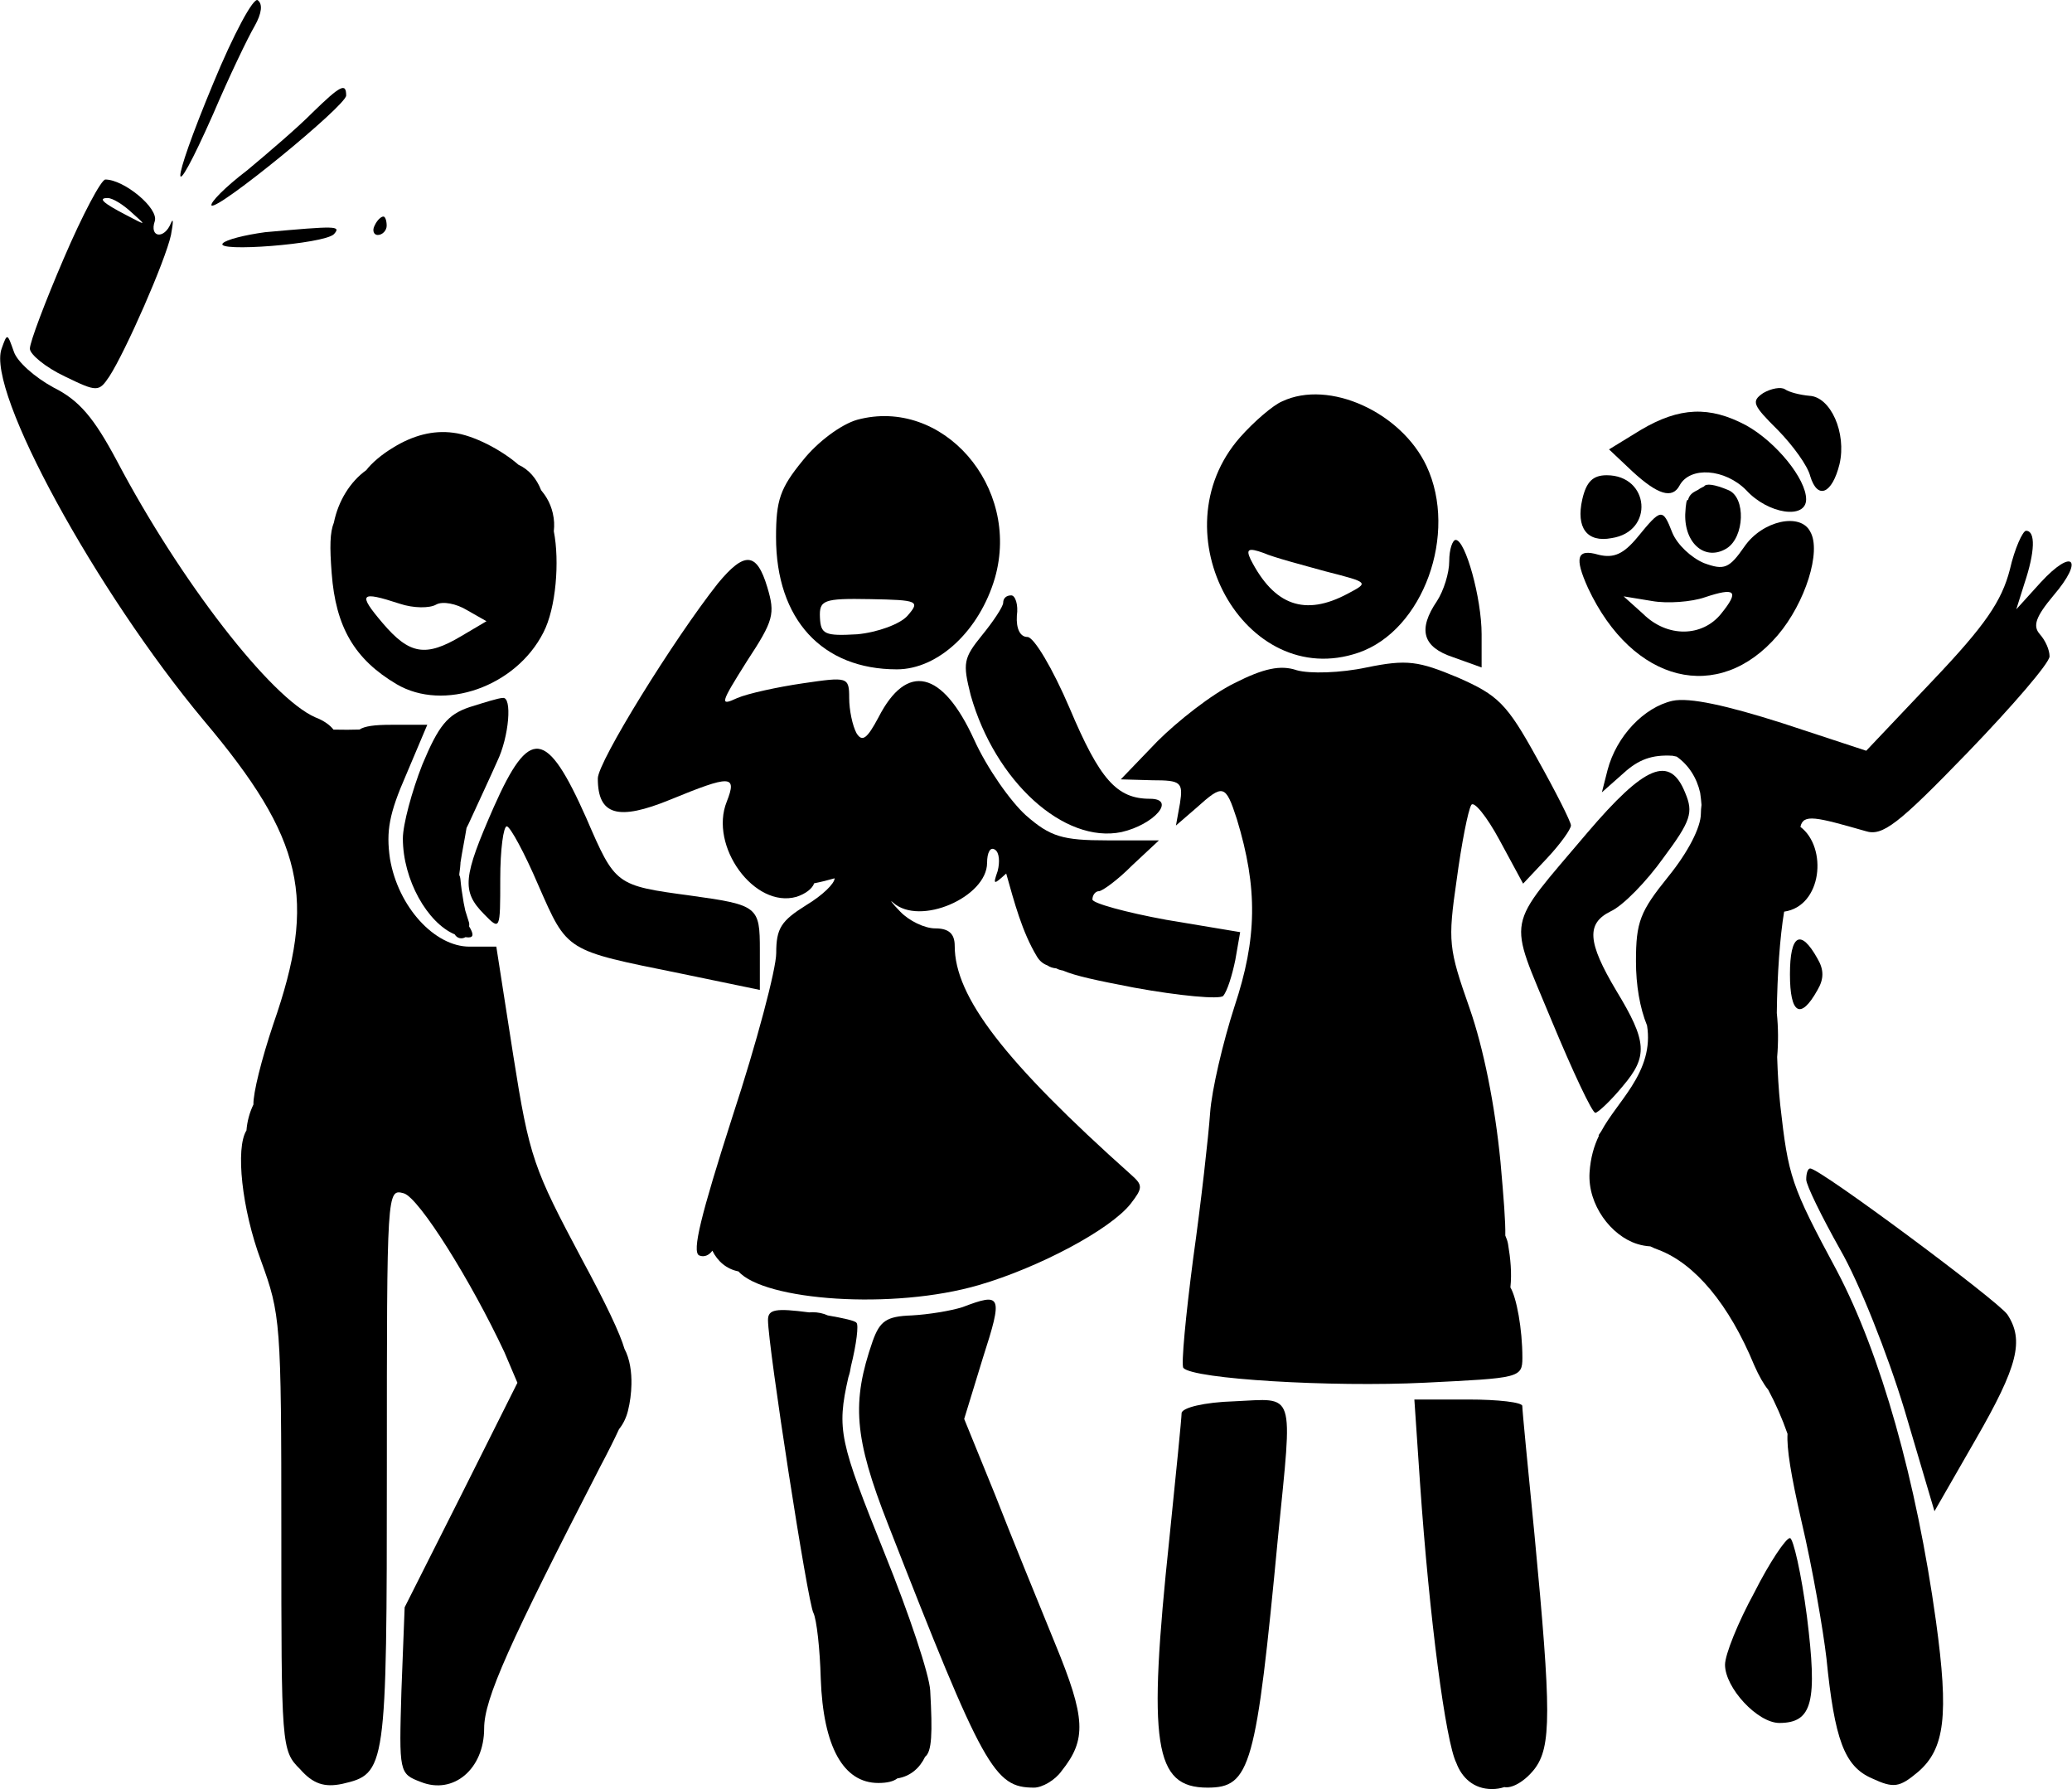
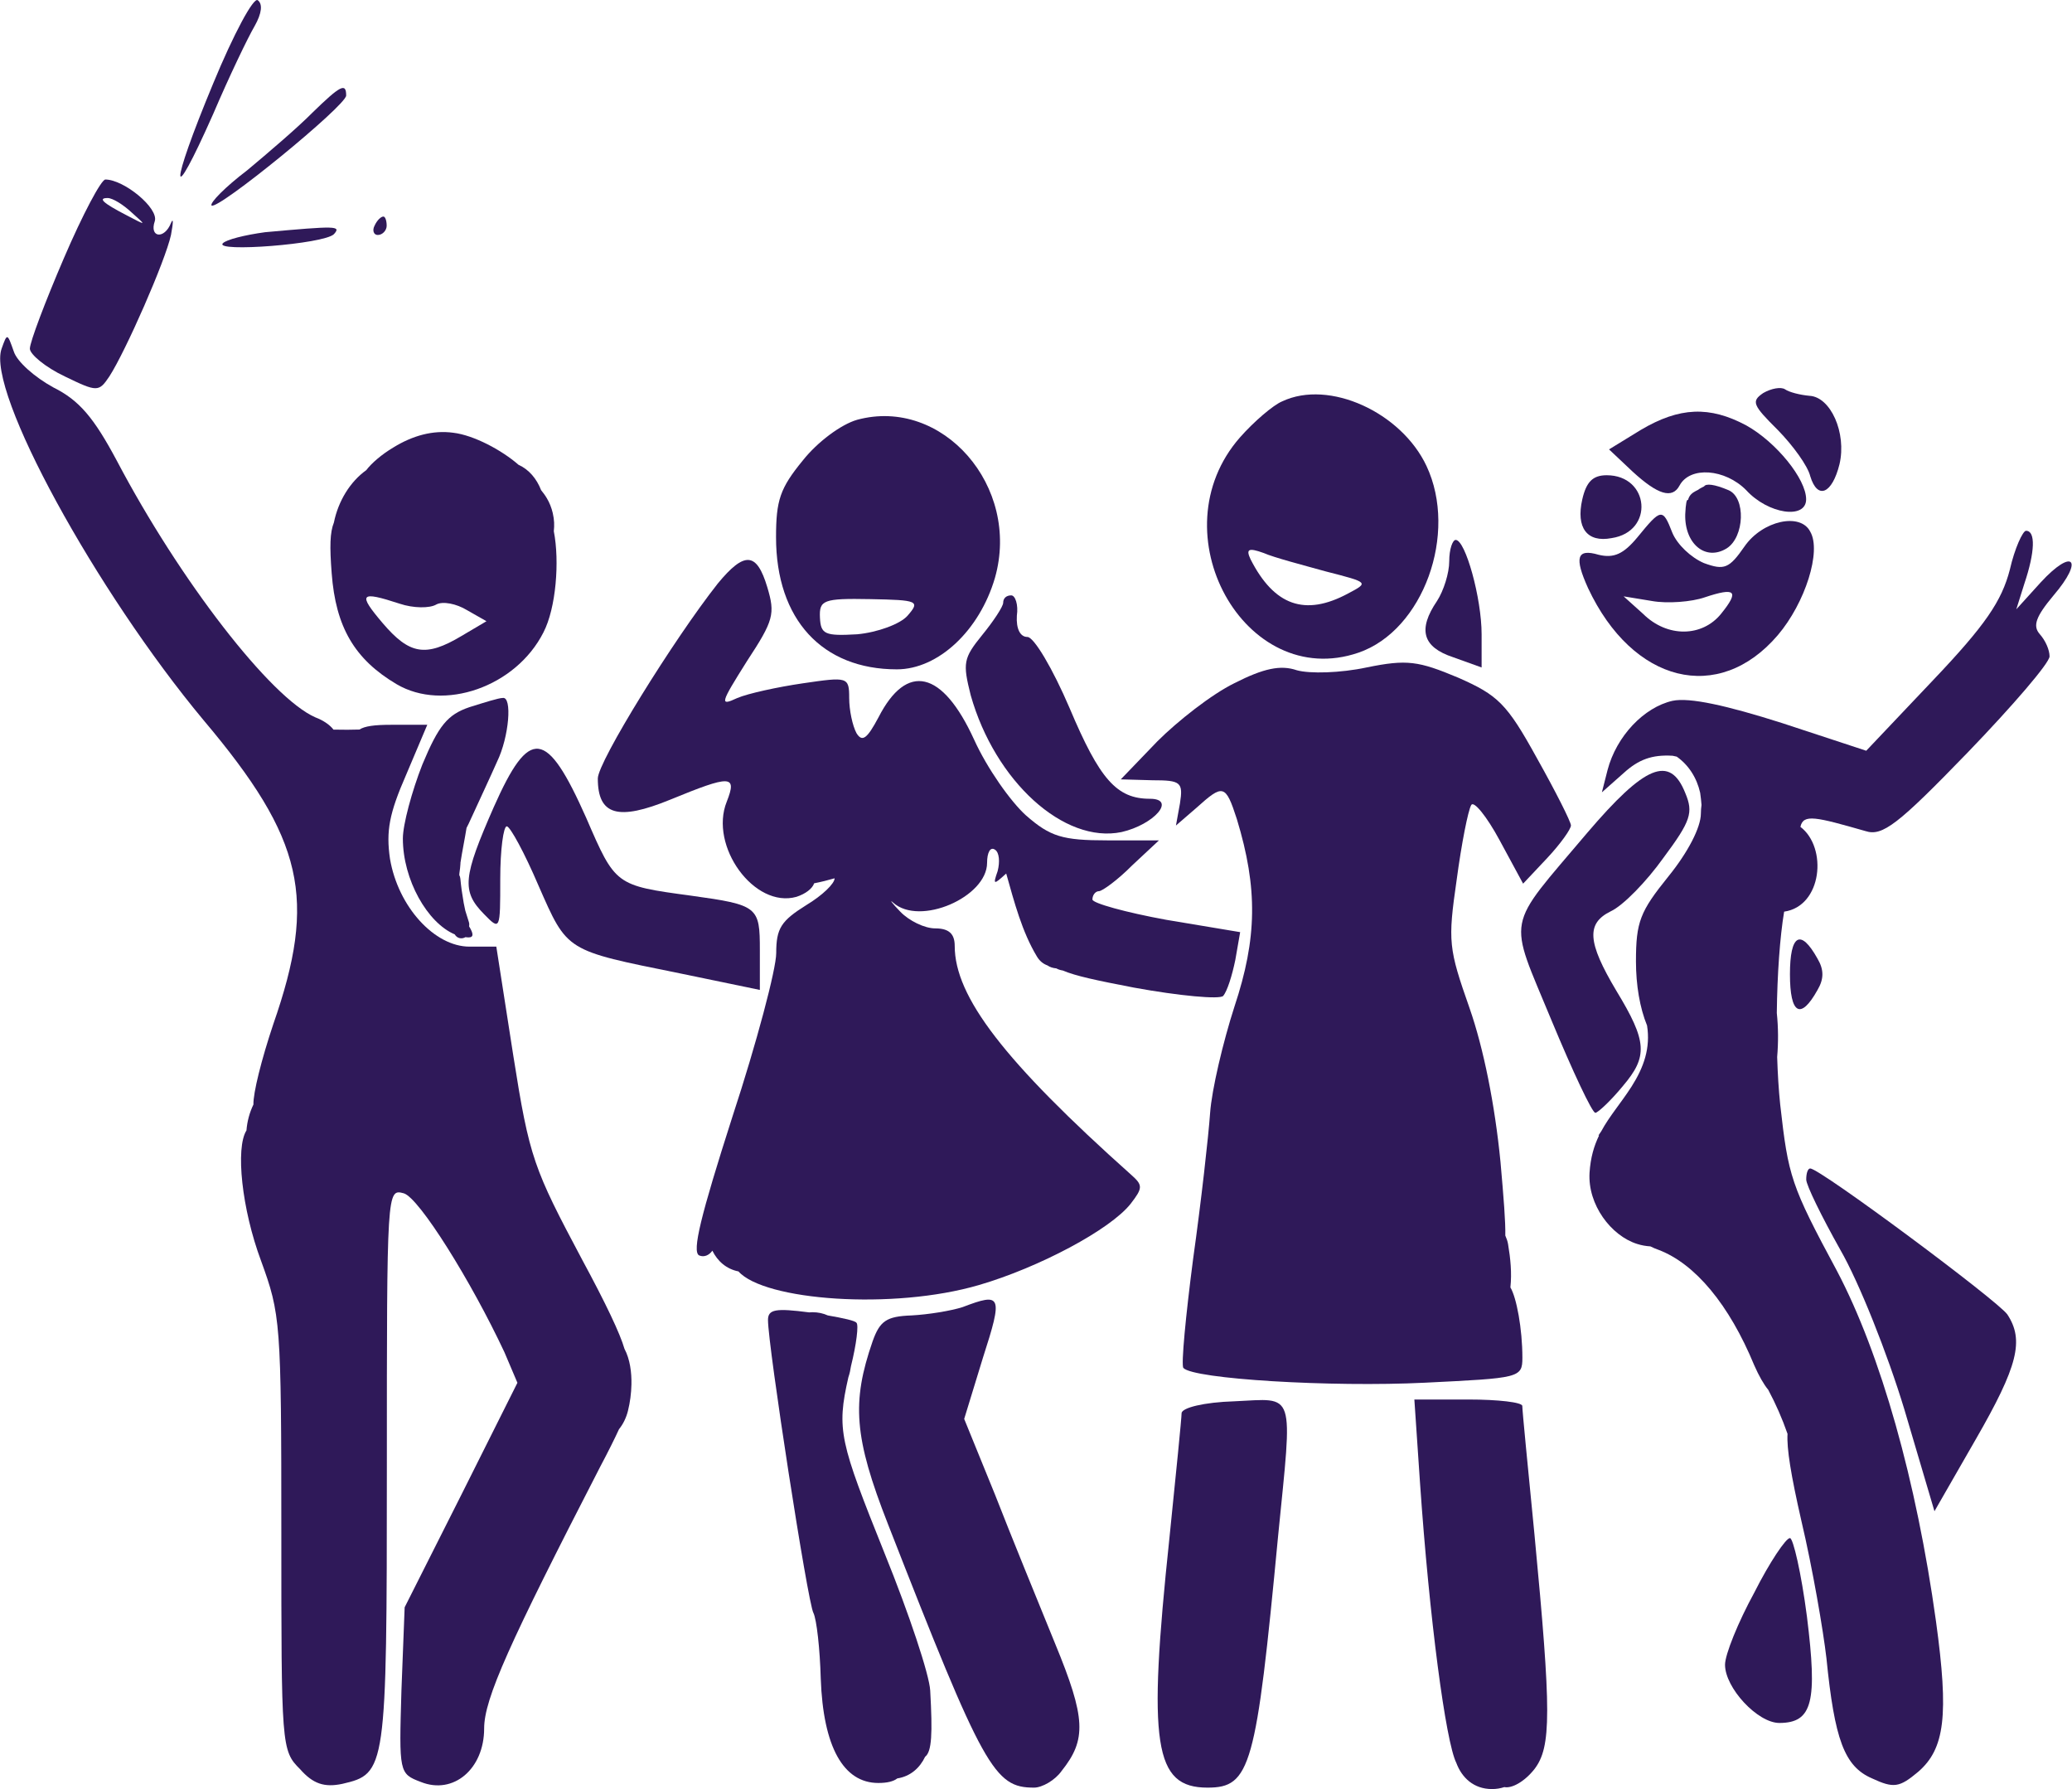
- <svg xmlns="http://www.w3.org/2000/svg" version="1.1" id="Layer_1" x="0px" y="0px" viewBox="0 0 231.7 200" style="enable-background:new 0 0 341 341;" xml:space="preserve">
+ <svg xmlns="http://www.w3.org/2000/svg" version="1.1" id="Layer_1" x="0px" y="0px" viewBox="0 0 231.7 200" style="enable-background:new 0 0 341 341; fill:#2f1959;" xml:space="preserve">
  <g transform="translate(0,256) scale(0.1,-0.1)">
    <path d="M238.4,2466.7c-49-117.8-49-144.6,0-34.1c18.1,42.4,39,85.8,46.3,98.2c8.2,14.5,9.1,24.8,3.6,28.9   C283.7,2563.9,261,2521.5,238.4,2466.7z" />
    <path d="M349,2433.7c-16.3-16.5-49-44.4-72.6-64.1c-24.5-18.6-41.7-36.2-39.9-39.3c6.3-6.2,150.6,111.6,150.6,122.9   C387.1,2467.8,380.8,2464.7,349,2433.7z" />
    <path d="M71.5,2271.5c-20.9-48.6-38.1-94-38.1-101.3c0-6.2,17.2-20.7,39-31c36.3-17.6,38.1-17.6,49.9,0   c18.1,27.9,62.6,129.1,68.9,158.1c2.7,14.5,2.7,19.6,0,13.4c-7.3-18.6-24.5-16.5-18.1,2.1c4.5,14.5-34.5,46.5-55.3,46.5   C113.2,2359.3,92.3,2320,71.5,2271.5z M147.6,2322.1c16.3-14.5,16.3-14.5-5.4-3.1c-28.1,14.5-32.7,19.6-21.8,19.6   C125.9,2338.6,137.7,2331.4,147.6,2322.1z" />
    <path d="M418.8,2307.6c-2.7-5.2-0.9-10.3,3.6-10.3c5.4,0,10,5.2,10,10.3c0,6.2-1.8,10.3-3.6,10.3   C426.1,2318,421.6,2313.8,418.8,2307.6z" />
    <path d="M296.4,2300.4c-22.7-3.1-43.5-8.3-47.2-12.4c-10-10.3,113.4-1,124.3,10.3C381.7,2307.6,376.2,2307.6,296.4,2300.4z" />
    <path d="M698.3,1052.1c-4.8,16.8-20.8,50.6-47.2,99.4c-54.4,102.3-59,113.6-77.1,228.3l-19,121.9H525c-39,0-79.8,44.4-88.9,98.2   c-4.5,31-0.9,50.6,18.1,94l23.6,55.8H437c-18.3,0-29.2-1.5-35-5.3c-9-0.3-18.1-0.3-27.1-0.1c-0.7,0-1.3,0-2,0   c-3.7,5-11.1,10.3-20.2,13.7c-49.9,21.7-151.5,152.9-222.2,287.2c-25.4,47.5-41.7,67.2-70.7,81.6c-20.9,11.4-40.8,28.9-44.4,40.3   c-7.3,20.7-7.3,20.7-13.6,3.1c-17.2-47.5,106.1-271.7,225.8-415.3c112.5-133.3,127-199.4,78-339.9c-13.2-39.4-22.6-77-22.2-89.8   c-4.4-9.1-7-18.9-7.8-29c-12.4-19.5-5.3-87.8,16.3-145.7c21.8-59.9,22.7-68.2,22.7-303.8c0-238.7,0-243.8,20.9-264.5   c14.5-16.5,27.2-20.7,47.2-16.5c49,11.4,49.9,14.5,49.9,353.3c0,312,0,312,19,306.9c17.2-5.2,75.3-98.2,112.5-177.7l14.5-34.1   l-62.6-125l-63.5-126l-3.6-93c-2.7-92-2.7-93,21.8-102.3c36.3-14.5,70.7,14.5,70.7,59.9c0,33.1,28.1,95.1,129.7,292.4   c9,17,15.9,30.8,21.1,42.1c4.6,5.7,8,12.6,10,20.5c2.4,9.5,3.7,19.8,3.9,29.6C706.4,1025.6,704.5,1040.5,698.3,1052.1z" />
    <path d="M1971.7,2120.6c-13.6-9.3-11.8-13.4,16.3-41.3c17.2-17.6,33.6-40.3,36.3-51.7c8.2-26.9,24.5-19.6,32.7,13.4   c8.2,35.1-10,75.4-33.6,76.5c-10.9,1-22.7,4.1-27.2,7.2S1980.7,2125.8,1971.7,2120.6z" />
    <path d="M1595.2,2039c-28.1,59.9-108.8,97.1-161.4,72.3c-10-4.1-31.7-22.7-47.2-40.3c-93.4-106.4,5.4-284.1,132.4-240.7   C1591.6,1855.1,1630.6,1963.6,1595.2,2039z M1507.3,1896.4c-48.1-25.8-82.5-13.4-108.8,38.2c-5.4,11.4-2.7,13.4,14.5,7.2   c11.8-5.2,43.5-13.4,69.8-20.7C1530.8,1908.8,1530.8,1908.8,1507.3,1896.4z" />
    <path d="M958.5,2090.7c-18.1-5.2-44.4-24.8-60.8-45.5c-25.4-31-29.9-44.4-29.9-85.8c0-92,51.7-147.7,135.1-147.7   c46.3,0,92.5,43.4,109.7,102.3C1141.7,2016.3,1053.8,2116.5,958.5,2090.7z M1014.8,1871.6c-8.2-9.3-33.6-18.6-56.2-20.7   c-36.3-2.1-40.8,0-41.7,18.6c-0.9,19.6,3.6,21.7,56.2,20.7C1026.5,1889.2,1029.3,1888.2,1014.8,1871.6z" />
    <path d="M1834.7,2079.3l-35.4-21.7l26.3-24.8c28.1-25.8,44.4-31,52.6-15.5c11.8,21.7,50.8,18.6,74.4-5.2   c24.5-26.9,67.1-33.1,67.1-10.3s-33.6,64.1-67.1,82.7C1911.8,2106.2,1878.2,2105.1,1834.7,2079.3z" />
    <path d="M619.3,1966.1c0.7,6.6,0.6,12.6-1.2,20.4c-1.4,5.9-3.6,11.5-6.6,16.5c-2,3.4-4.2,6.3-6.4,9c-5,12.9-13.7,23.2-25.3,28.4   c-18.7,16.4-50.1,33.1-72.9,35.8c-22.7,3.1-45.4-3.1-67.1-16.5c-13.1-7.8-24.4-17.6-30.2-25.3c-18.1-12.9-31.4-34.7-36.2-58.5   c-4.5-11.3-4.8-26.9-2.5-56.8c4.5-59.9,25.4-96.1,72.6-124c52.6-31,133.3-3.1,164.2,57.9C621.8,1880.2,625.9,1932.6,619.3,1966.1z    M515.9,1848.9c-39.9-23.8-58-20.7-88,14.5c-28.1,33.1-25.4,36.2,19,21.7c15.4-5.2,33.6-5.2,40.8-1c7.3,4.1,22.7,1,34.5-6.2   l21.8-12.4L515.9,1848.9z" />
    <path d="M1769.4,2001.8c-7.3-32,5.4-48.6,32.7-43.4c48.1,7.2,42.6,70.3-5.4,70.3C1781.2,2028.7,1773.9,2021.4,1769.4,2001.8z" />
    <path d="M1932.7,2012.1c-15.4,6.5-25.1,7.7-27.2,4c-0.1,0-0.1,0-0.2,0c-0.8-0.3-1.4-0.7-2.2-1.1c0,0,0,0,0,0   c-0.1-0.1-0.2-0.1-0.3-0.2c-1.4-0.7-2.7-1.4-3.9-2.4c-3.5-1.8-7.3-3.4-9.8-7.6c-0.7-1.2-1.1-2.5-1.5-3.8c-1.5,1.2-2.5-3.9-3.1-15.9   c-0.9-33.1,22.7-52.7,46.3-38.2C1950.8,1959.4,1952.6,2003.9,1932.7,2012.1z" />
    <path d="M1831.1,1959.4c-15.4-18.6-26.3-23.8-43.5-19.6c-24.5,7.2-27.2-3.1-11.8-37.2c49.9-106.4,146-130.2,212.2-52.7   c30.8,36.2,49,94,36.3,115.7c-10.9,21.7-53.5,12.4-73.5-16.5c-17.2-24.8-22.7-26.9-45.4-18.6c-14.5,6.2-29.9,20.7-35.4,34.1   C1859.2,1992.5,1857.4,1991.5,1831.1,1959.4z M1924.5,1873.7c-20.9-25.8-59.9-26.9-87.1,0l-21.8,19.6l31.7-5.2   c17.2-3.1,44.4-1,59,4.1C1940.8,1903.7,1945.4,1899.5,1924.5,1873.7z" />
    <path d="M2281.9,1908.8l-27.2-30l9.1,28.9c11.8,35.1,12.7,58.9,1.8,58.9c-3.6,0-12.7-19.6-18.1-43.4c-9.1-35.1-27.2-62-86.2-124   l-74.4-78.5l-94.3,31c-61.7,19.6-103.4,28.9-122.4,24.8c-31.7-7.2-62.6-39.3-72.6-77.5l-6.3-24.8l24.5,21.7   c16.5,15,31.6,20.6,54.6,19.2c1.5-0.3,3-0.6,4.6-1c13.2-9.3,22.4-23.5,26.2-40.4c0.7-4.8,1.2-9.4,1.5-13.6   c-0.4-3.1-0.7-6.3-0.7-9.6c0-15.5-14.5-43.4-36.3-70.3c-31.7-39.3-36.3-50.6-36.3-95.1c0-26.3,4.3-51.8,12.4-71.6   c4-25-3.6-46.7-17.3-68.2c-12.2-19-24.8-33.1-33.9-50c-1-1.5-2.1-3-3.1-4.6l0.6-0.2c-5.6-11.6-9.5-24.6-10.6-41.5   c-2.2-35.8,24.1-70.6,53.3-79.7c5-1.6,9.9-2.4,14.7-2.7c3.1-1.5,6.2-2.9,9.2-3.9c40.8-15.5,78.9-61,107-129.1   c5.2-11.8,10.6-21.3,15.6-27.3c8.4-15.7,15.6-32.1,21.6-49.3c-1-16.3,3.7-45.6,15.4-96.9c12.7-53.7,24.5-122.9,28.1-153.9   c9.1-90.9,20-120.9,50.8-134.3c24.5-11.4,30.8-10.3,51.7,7.2c29.9,25.8,34.5,63,20,168.4c-21.8,157-61.7,298.6-110.7,391.6   c-51.7,96.1-54.4,105.4-63.5,186c-1.7,16.3-2.8,34.4-3.4,53.2c1.4,16.4,1.3,32.9-0.4,49.2c0.5,43.3,3.5,85.3,8.2,113.3   c42.6,6.1,48.7,71.7,18.2,94.8c3.2,14.8,17.3,11.1,72.7-4.7c19-6.2,36.3,7.2,114.3,87.8c50.8,52.7,91.6,100.2,91.6,107.5   c0,7.2-4.5,17.6-10.9,24.8c-8.2,9.3-4.5,19.6,15.4,43.4C2330.8,1934.6,2318.1,1948.1,2281.9,1908.8z" />
    <path d="M1620.6,1932.6c0-13.4-6.3-33.1-13.6-44.4c-21.8-32-16.3-51.7,18.1-63l31.7-11.4v37.2c0,40.3-18.1,105.4-29,105.4   C1624.3,1956.3,1620.6,1946,1620.6,1932.6z" />
    <path d="M1304.1,1531.7c-45.4,8.3-82.5,18.6-82.5,22.7c0,5.2,3.6,9.3,7.3,9.3c3.6,0,20.9,12.4,37.2,28.9l29.9,27.9h-58   c-49.9,0-63.5,4.1-90.7,27.9c-17.2,15.5-43.5,52.7-58,84.7c-35.4,77.5-75.3,86.8-107,24.8c-12.7-23.8-18.1-27.9-24.5-17.6   c-4.5,8.3-8.2,25.8-8.2,39.3c0,23.8-1.8,23.8-51.7,16.5c-28.1-4.1-61.7-11.4-73.5-16.5c-20-9.3-19-6.2,10.9,41.3   c29.9,45.5,31.7,52.7,22.7,82.7c-11.8,39.3-25.4,40.3-55.3,4.1c-49-62-134.2-199.4-134.2-218c0-41.3,22.7-47.5,80.7-23.8   c68,27.9,75.3,27.9,63.5-2.1c-20-49.6,30.8-119.8,78-106.4c10.1,3.3,17.8,9.2,19.7,15.1c7.7,1.5,15.3,3.4,22.9,5.6   c0.1-5.8-13.7-19.2-31.7-30c-28.1-17.6-33.6-25.8-33.6-53.7c0-17.6-21.8-100.2-49-182.9c-35.4-110.5-45.4-150.8-37.2-155   c5.6-2.4,11.2,0.2,14.8,5.3c5.7-11.6,15.5-20.5,29.2-23.2c28.8-32.5,172.6-43.4,269-15.2c67.1,19.6,146.9,62,169.6,90.9   c13.6,17.6,13.6,20.7,0.9,32c-142.4,127.1-197.7,199.4-197.7,256.2c0,13.4-6.3,19.6-21.8,19.6c-11.8,0-29,8.3-39,18.6   c-9.1,9.3-12.7,14.5-8.2,10.3c29.9-26.9,105.2,6.2,105.2,44.4c0,11.4,3.6,18.6,9.1,14.5c4.5-3.1,5.4-13.4,2.7-23.8   c-5.4-15.5-4.5-15.5,9.1-3.1c0.2,0.1,0.3,0.3,0.5,0.4c9-31.9,17.7-65.2,34.3-92.7c3.2-5.4,7.4-8.4,11.8-10c2.7-1.9,6.1-3,9.9-3.3   c2.1-1.2,4.6-2,7.3-2.4c14.2-6.1,37.4-11,79.5-19.1c50.8-9.3,96.1-13.4,99.8-9.3c4.5,5.2,10,22.7,13.6,40.3l5.4,31L1304.1,1531.7z" />
    <path d="M1121.8,1886.1c0-4.1-10.9-20.7-23.6-36.2c-20.9-25.8-21.8-31-12.7-67.2c27.2-96.1,104.3-166.3,168.7-152.9   c36.3,8.3,61.7,37.2,31.7,37.2c-37.2,0-56.2,21.7-89.8,101.3c-19,44.4-39.9,79.6-47.2,79.6c-8.2,0-12.7,9.3-11.8,23.8   c1.8,12.4-1.8,22.7-6.3,22.7C1125.4,1894.4,1121.8,1891.3,1121.8,1886.1z" />
    <path d="M1718.6,1712.5c-33.6,61-43.5,70.3-88,89.9c-44.4,18.6-57.1,20.7-102.5,11.4c-29-6.2-63.5-7.2-78-3.1   c-18.1,6.2-37.2,2.1-69.8-14.5c-25.4-12.4-63.5-42.4-86.2-65.1l-40.8-42.4l35.4-1c31.7,0,34.5-2.1,30.8-25.8l-4.5-24.8l22.7,19.6   c29.9,26.9,32.7,26.9,45.4-12.4c23.6-77.5,22.7-133.3-2.7-209.7c-12.7-39.3-25.4-93-27.2-118.8c-1.8-25.8-10-99.2-19-163.2   c-8.2-63-13.6-118.8-10.9-121.9c10.9-12.4,165.1-21.7,270.3-16.5c105.2,5.2,108.8,5.2,108.8,27.9c0,32.3-6.6,67.5-13.4,78.6   c1.7,16.2,0.1,32.2-2.6,48.3c-0.5,3.2-1.7,6.5-3.1,9.7c0.3,15.7-1.7,40.4-5.4,82.5c-6.3,64.1-19,127.1-34.5,171.5   c-23.6,67.2-24.5,74.4-14.5,143.6c5.4,40.3,12.7,77.5,16.3,83.7c2.7,5.2,17.2-12.4,31.7-39.3l26.3-48.6l27.2,28.9   c14.5,15.5,26.3,32,26.3,36.2C1756.7,1641.2,1739.5,1675.3,1718.6,1712.5z" />
    <path d="M514.9,1594.5c0,0.3,0,0.6,0,1c2,13,4.7,25.9,6.8,38.9c0.8,1.6,1.6,3.1,2.4,4.8c10.9,23.8,25.4,54.8,31.7,69.2   c13.6,27.9,17.2,73.4,6.3,71.3c-4.5,0-20.9-5.2-37.2-10.3c-24.5-8.3-34.5-20.7-52.6-64.1c-11.8-30-21.8-67.2-21.8-82.7   c0-46.1,27.4-94.3,58-107.2c2.8-4.8,8.1-5.4,12-3.1c1.1-0.1,2.3-0.3,3.4-0.3c5.9,0,5.7,4.1,0.7,12.3c0.2,1.5,0.3,3.1-0.3,4.9   c-1.3,4.3-2.6,8.5-4,12.8c-0.6,2.9-1.2,5.8-1.8,8.7c-0.1,0.4-0.1,0.8-0.2,1.3c-1.5,8.4-2.7,16.9-3.5,25.6c-0.1,1.5-0.6,2.9-1.2,4.1   l0.1,1.9C514.3,1587.8,514.8,1591.8,514.9,1594.5z" />
    <path d="M552.2,1657.8c-34.5-78.5-36.3-94-10.9-119.8c18.1-18.6,18.1-17.6,18.1,39.3c0,33.1,3.6,58.9,7.3,58.9s20-30,35.4-66.1   c32.7-74.4,29.9-72.3,157.8-98.2l89.8-18.6v44.4c0,48.6-1.8,50.6-77.1,61c-84.4,11.4-84.4,11.4-117,86.8   C611.1,1745.6,592.1,1747.6,552.2,1657.8z" />
    <path d="M1884.6,1673.3c-17.2,43.4-45.4,31-109.7-44.4c-92.5-109.5-88.9-90.9-39.9-209.7c23.6-56.8,45.4-103.3,49-103.3   c2.7,0,17.2,13.4,30.8,30c28.1,33.1,27.2,49.6-7.3,106.4c-32.7,54.8-33.6,75.4-6.3,88.9c13.6,6.2,39.9,33.1,59,59.9   C1890.9,1642.3,1893.7,1651.6,1884.6,1673.3z" />
    <path d="M2001.6,1470.8c0-44.4,11.8-51.7,30.8-17.6c7.3,12.4,7.3,22.7,0,35.1C2013.4,1522.4,2001.6,1515.2,2001.6,1470.8z" />
    <path d="M2244.7,1090.5c-10.9,15.5-209.5,163.2-220.4,163.2c-2.7,0-4.5-5.2-4.5-12.4c0-6.2,17.2-41.3,38.1-78.5   c20.9-36.2,52.6-115.7,71.7-178.7l33.6-113.6l46.3,80.6C2256.5,1032.7,2263.7,1061.6,2244.7,1090.5z" />
    <path d="M1179.8,722.7c-18.1,44.4-49,119.8-67.1,166.3l-34.5,84.7l20.9,68.2c22.7,70.3,20.9,73.4-22.7,56.8   c-12.7-4.1-38.1-8.3-57.1-9.3c-28.1-1-35.4-6.2-43.5-28.9C952.2,992.4,954.9,953.1,993,856c107-273.8,118.8-294.5,163.3-294.5   c9.1,0,23.6,8.3,30.8,18.6C1215.2,615.3,1214.3,639,1179.8,722.7z" />
    <path d="M1040.2,670c-0.9,17.6-23.6,85.8-50.8,152.9c-50.4,125.6-54.1,138.4-40.7,197.4c1.4,4,2.3,8.2,2.9,12.4   c6.1,24.4,8.8,46.5,6.1,48.5c-1.4,2.3-14.8,5.2-32,8.2c-5.1,2.3-10.8,3.6-17.3,3.6c-1.2,0-2.3-0.1-3.5-0.2   c-37.2,4.8-46.1,3.6-46.1-8.5c0-28.9,44.4-316.2,50.8-327.5c3.6-7.2,7.3-40.3,8.2-73.4c2.7-76.5,25.4-116.7,64.4-116.7   c9.8,0,16.9,1.7,21.2,5.1c14.8,2.3,25.2,11.8,31.1,24.2C1042,601.7,1042.9,621.8,1040.2,670z" />
    <path d="M1380.3,993.4c-33.6-1-59-7.2-59-13.4c0-5.2-6.3-68.2-13.6-139.5c-24.5-231.4-17.2-279,42.6-279c48.1,0,54.4,22.7,78.9,281   C1445.6,1007.9,1449.2,996.5,1380.3,993.4z" />
    <path d="M1715.9,844.6c-7.3,74.4-13.6,138.4-13.6,143.6c0,4.1-27.2,7.2-59.9,7.2h-60.8l6.3-93c10.5-152.2,28.8-289.8,40.6-313.2   c6.1-16.5,19.4-29.3,39.9-29.3c5,0,9.6,0.8,13.8,2.2c8.3-1.7,22.3,5.8,33.6,20C1734.9,607,1734.9,645.2,1715.9,844.6z" />
    <path d="M2020.6,752.7c-6.3,48.6-15.4,87.8-19,87.8c-4.5,0-22.7-26.9-39.9-61c-18.1-33.1-32.7-69.2-32.7-80.6   c0-25.8,36.3-65.1,60.8-65.1C2027,633.9,2032.4,657.6,2020.6,752.7z" />
  </g>
</svg>
